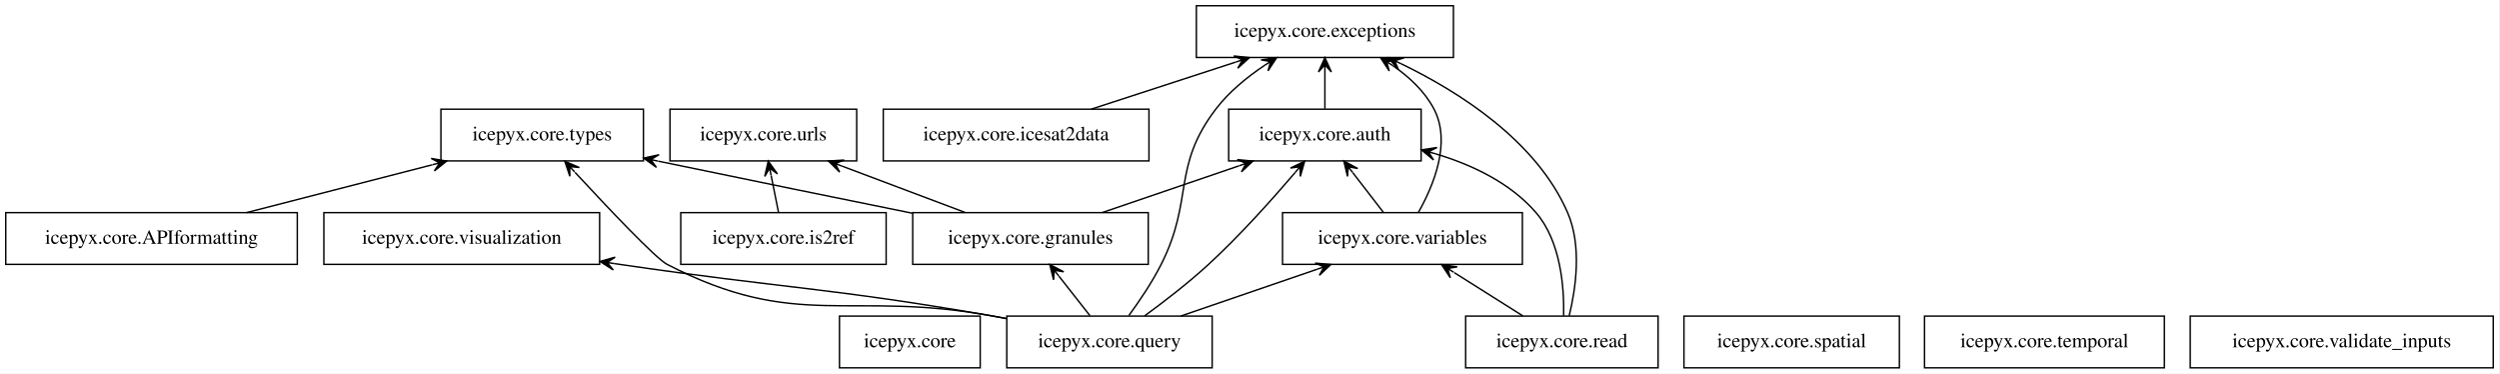
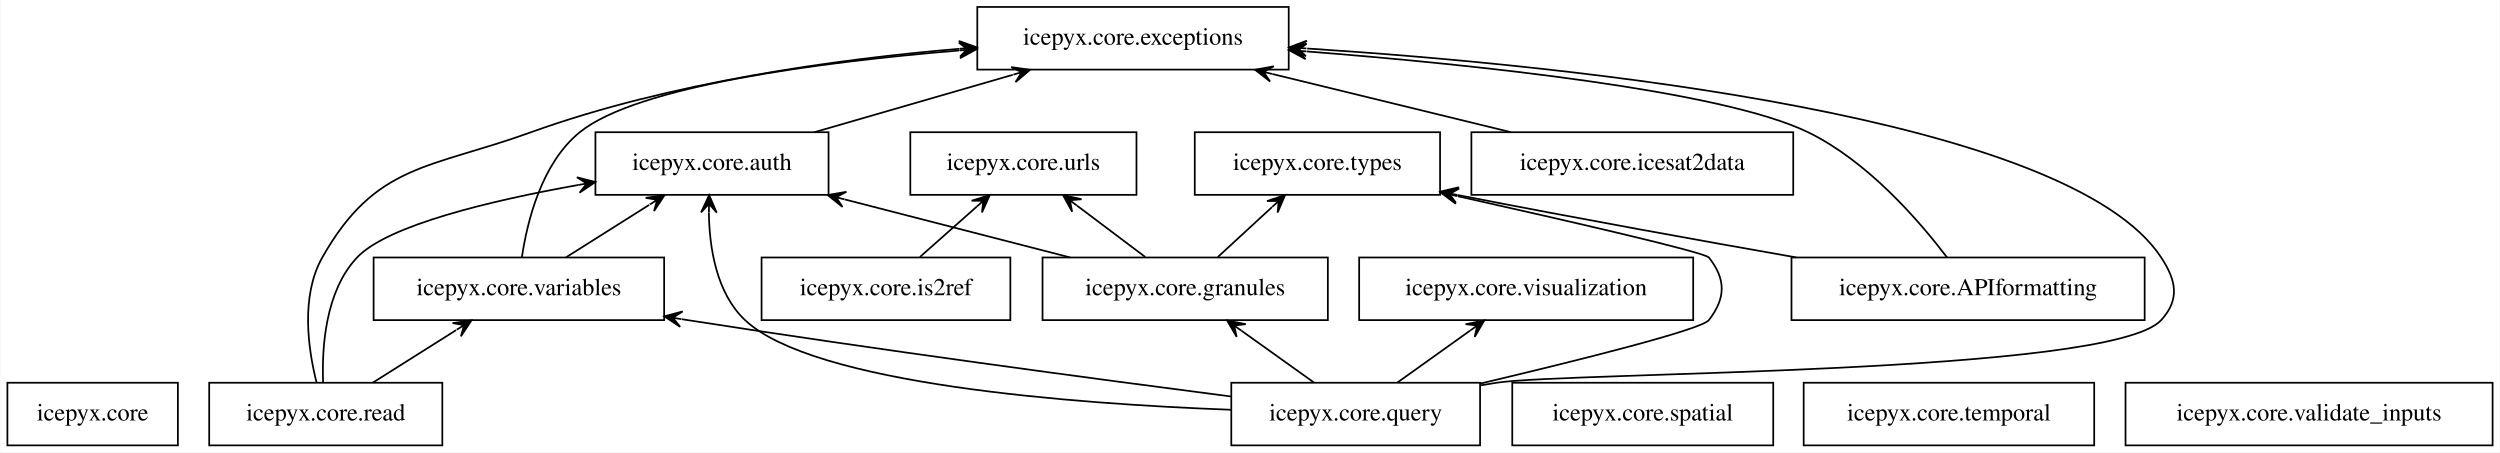
- <svg xmlns="http://www.w3.org/2000/svg" width="1740pt" height="260pt" viewBox="0.00 0.00 1740.00 260.00">
+ <svg xmlns="http://www.w3.org/2000/svg" width="1437pt" height="260pt" viewBox="0.00 0.00 1436.50 260.00">
  <g id="graph0" class="graph" transform="scale(1 1) rotate(0) translate(4 256)">
-     <polygon fill="white" stroke="transparent" points="-4,4 -4,-256 1736,-256 1736,4 -4,4" />
+     <polygon fill="white" stroke="transparent" points="-4,4 -4,-256 1432.5,-256 1432.5,4 -4,4" />
    <g id="node1" class="node">
-       <polygon fill="none" stroke="black" points="678.5,-36 580.5,-36 580.5,0 678.5,0 678.5,-36" />
-       <text text-anchor="middle" x="629.5" y="-14.3" font-family="Times,serif" font-size="14.00">icepyx.core</text>
+       <polygon fill="none" stroke="black" points="98,-36 0,-36 0,0 98,0 98,-36" />
+       <text text-anchor="middle" x="49" y="-14.3" font-family="Times,serif" font-size="14.00">icepyx.core</text>
    </g>
    <g id="node2" class="node">
-       <polygon fill="none" stroke="black" points="203,-108 0,-108 0,-72 203,-72 203,-108" />
-       <text text-anchor="middle" x="101.5" y="-86.3" font-family="Times,serif" font-size="14.00">icepyx.core.APIformatting</text>
+       <polygon fill="none" stroke="black" points="1228.5,-108 1025.5,-108 1025.5,-72 1228.5,-72 1228.5,-108" />
+       <text text-anchor="middle" x="1127" y="-86.3" font-family="Times,serif" font-size="14.00">icepyx.core.APIformatting</text>
+     </g>
+     <g id="node4" class="node">
+       <polygon fill="none" stroke="black" points="736.5,-252 557.5,-252 557.5,-216 736.5,-216 736.5,-252" />
+       <text text-anchor="middle" x="647" y="-230.3" font-family="Times,serif" font-size="14.00">icepyx.core.exceptions</text>
+     </g>
+     <g id="edge1" class="edge">
+       <path fill="none" stroke="black" d="M1114.89,-108.06C1099.09,-128.86 1069.38,-163.3 1035,-180 985.68,-203.96 844.49,-218.77 746.77,-226.44" />
+       <polygon fill="black" stroke="black" points="736.57,-227.23 746.19,-221.98 741.55,-226.85 746.54,-226.46 746.54,-226.46 746.54,-226.46 741.55,-226.85 746.88,-230.95 736.57,-227.23 736.57,-227.23" />
    </g>
    <g id="node12" class="node">
-       <polygon fill="none" stroke="black" points="444,-180 303,-180 303,-144 444,-144 444,-180" />
-       <text text-anchor="middle" x="373.5" y="-158.3" font-family="Times,serif" font-size="14.00">icepyx.core.types</text>
+       <polygon fill="none" stroke="black" points="823.5,-180 682.5,-180 682.5,-144 823.5,-144 823.5,-180" />
+       <text text-anchor="middle" x="753" y="-158.3" font-family="Times,serif" font-size="14.00">icepyx.core.types</text>
    </g>
-     <g id="edge1" class="edge">
-       <path fill="none" stroke="black" d="M167.69,-108.03C206.77,-118.09 256.4,-130.86 297.13,-141.35" />
-       <polygon fill="black" stroke="black" points="307.01,-143.89 296.21,-145.75 302.17,-142.64 297.33,-141.4 297.33,-141.4 297.33,-141.4 302.17,-142.64 298.45,-137.04 307.01,-143.89 307.01,-143.89" />
+     <g id="edge2" class="edge">
+       <path fill="none" stroke="black" d="M1028.19,-108.03C973.63,-117.61 904.43,-130.08 833.64,-143.9" />
+       <polygon fill="black" stroke="black" points="823.65,-145.86 832.59,-139.52 828.55,-144.9 833.46,-143.94 833.46,-143.94 833.46,-143.94 828.55,-144.9 834.32,-148.36 823.65,-145.86 823.65,-145.86" />
    </g>
    <g id="node3" class="node">
-       <polygon fill="none" stroke="black" points="985.5,-180 851.5,-180 851.5,-144 985.5,-144 985.5,-180" />
-       <text text-anchor="middle" x="918.5" y="-158.3" font-family="Times,serif" font-size="14.00">icepyx.core.auth</text>
+       <polygon fill="none" stroke="black" points="472,-180 338,-180 338,-144 472,-144 472,-180" />
+       <text text-anchor="middle" x="405" y="-158.3" font-family="Times,serif" font-size="14.00">icepyx.core.auth</text>
    </g>
-     <g id="node4" class="node">
-       <polygon fill="none" stroke="black" points="1008,-252 829,-252 829,-216 1008,-216 1008,-252" />
-       <text text-anchor="middle" x="918.5" y="-230.3" font-family="Times,serif" font-size="14.00">icepyx.core.exceptions</text>
-     </g>
-     <g id="edge2" class="edge">
-       <path fill="none" stroke="black" d="M918.5,-180.3C918.5,-188.02 918.5,-197.29 918.5,-205.89" />
-       <polygon fill="black" stroke="black" points="918.5,-215.9 914,-205.9 918.5,-210.9 918.5,-205.9 918.5,-205.9 918.5,-205.9 918.5,-210.9 923,-205.9 918.5,-215.9 918.5,-215.9" />
+     <g id="edge3" class="edge">
+       <path fill="none" stroke="black" d="M463.89,-180.03C498.29,-189.99 541.88,-202.59 577.9,-213.01" />
+       <polygon fill="black" stroke="black" points="587.85,-215.89 576.99,-217.43 583.04,-214.5 578.24,-213.11 578.24,-213.11 578.24,-213.11 583.04,-214.5 579.49,-208.79 587.85,-215.89 587.85,-215.89" />
    </g>
    <g id="node5" class="node">
-       <polygon fill="none" stroke="black" points="795.5,-108 631.5,-108 631.5,-72 795.5,-72 795.5,-108" />
-       <text text-anchor="middle" x="713.5" y="-86.3" font-family="Times,serif" font-size="14.00">icepyx.core.granules</text>
-     </g>
-     <g id="edge3" class="edge">
-       <path fill="none" stroke="black" d="M763.39,-108.03C792.15,-117.86 828.51,-130.27 858.79,-140.61" />
-       <polygon fill="black" stroke="black" points="868.39,-143.89 857.47,-144.92 863.66,-142.27 858.93,-140.66 858.93,-140.66 858.93,-140.66 863.66,-142.27 860.38,-136.4 868.39,-143.89 868.39,-143.89" />
+       <polygon fill="none" stroke="black" points="759,-108 595,-108 595,-72 759,-72 759,-108" />
+       <text text-anchor="middle" x="677" y="-86.3" font-family="Times,serif" font-size="14.00">icepyx.core.granules</text>
    </g>
    <g id="edge4" class="edge">
-       <path fill="none" stroke="black" d="M631.49,-107.54C582.8,-117.4 519.56,-130.28 454.24,-143.85" />
-       <polygon fill="black" stroke="black" points="444.16,-145.95 453.04,-139.51 449.06,-144.93 453.95,-143.91 453.95,-143.91 453.95,-143.91 449.06,-144.93 454.87,-148.32 444.16,-145.95 444.16,-145.95" />
+       <path fill="none" stroke="black" d="M610.81,-108.03C571.73,-118.09 522.1,-130.86 481.37,-141.35" />
+       <polygon fill="black" stroke="black" points="471.49,-143.89 480.05,-137.04 476.33,-142.64 481.17,-141.4 481.17,-141.4 481.17,-141.4 476.33,-142.64 482.29,-145.75 471.49,-143.89 471.49,-143.89" />
+     </g>
+     <g id="edge5" class="edge">
+       <path fill="none" stroke="black" d="M695.79,-108.3C705.17,-116.95 716.68,-127.55 726.91,-136.97" />
+       <polygon fill="black" stroke="black" points="734.43,-143.9 724.03,-140.43 730.75,-140.51 727.07,-137.12 727.07,-137.12 727.07,-137.12 730.75,-140.51 730.12,-133.81 734.43,-143.9 734.43,-143.9" />
    </g>
    <g id="node13" class="node">
-       <polygon fill="none" stroke="black" points="592.5,-180 462.5,-180 462.5,-144 592.5,-144 592.5,-180" />
-       <text text-anchor="middle" x="527.5" y="-158.3" font-family="Times,serif" font-size="14.00">icepyx.core.urls</text>
+       <polygon fill="none" stroke="black" points="649,-180 519,-180 519,-144 649,-144 649,-180" />
+       <text text-anchor="middle" x="584" y="-158.3" font-family="Times,serif" font-size="14.00">icepyx.core.urls</text>
    </g>
-     <g id="edge5" class="edge">
-       <path fill="none" stroke="black" d="M668,-108.12C642.12,-117.86 609.53,-130.13 582.26,-140.39" />
-       <polygon fill="black" stroke="black" points="572.85,-143.93 580.63,-136.2 577.53,-142.17 582.21,-140.41 582.21,-140.41 582.21,-140.41 577.53,-142.17 583.8,-144.62 572.85,-143.93 572.85,-143.93" />
+     <g id="edge6" class="edge">
+       <path fill="none" stroke="black" d="M654.01,-108.3C642.19,-117.2 627.61,-128.18 614.82,-137.8" />
+       <polygon fill="black" stroke="black" points="606.72,-143.9 612.01,-134.29 610.72,-140.89 614.71,-137.88 614.71,-137.88 614.71,-137.88 610.72,-140.89 617.42,-141.48 606.72,-143.9 606.72,-143.9" />
    </g>
    <g id="node6" class="node">
-       <polygon fill="none" stroke="black" points="796,-180 611,-180 611,-144 796,-144 796,-180" />
-       <text text-anchor="middle" x="703.5" y="-158.3" font-family="Times,serif" font-size="14.00">icepyx.core.icesat2data</text>
+       <polygon fill="none" stroke="black" points="1026.5,-180 841.5,-180 841.5,-144 1026.5,-144 1026.5,-180" />
+       <text text-anchor="middle" x="934" y="-158.3" font-family="Times,serif" font-size="14.00">icepyx.core.icesat2data</text>
    </g>
-     <g id="edge6" class="edge">
-       <path fill="none" stroke="black" d="M755.82,-180.03C786.12,-189.9 824.45,-202.38 856.29,-212.75" />
-       <polygon fill="black" stroke="black" points="865.95,-215.89 855.04,-217.07 861.19,-214.34 856.44,-212.79 856.44,-212.79 856.44,-212.79 861.19,-214.34 857.83,-208.51 865.95,-215.89 865.95,-215.89" />
+     <g id="edge7" class="edge">
+       <path fill="none" stroke="black" d="M864.16,-180.03C822.75,-190.13 770.12,-202.97 727.04,-213.48" />
+       <polygon fill="black" stroke="black" points="717.15,-215.89 725.8,-209.15 722.01,-214.7 726.87,-213.52 726.87,-213.52 726.87,-213.52 722.01,-214.7 727.94,-217.89 717.15,-215.89 717.15,-215.89" />
    </g>
    <g id="node7" class="node">
-       <polygon fill="none" stroke="black" points="613,-108 470,-108 470,-72 613,-72 613,-108" />
-       <text text-anchor="middle" x="541.5" y="-86.3" font-family="Times,serif" font-size="14.00">icepyx.core.is2ref</text>
+       <polygon fill="none" stroke="black" points="576.5,-108 433.5,-108 433.5,-72 576.5,-72 576.5,-108" />
+       <text text-anchor="middle" x="505" y="-86.3" font-family="Times,serif" font-size="14.00">icepyx.core.is2ref</text>
    </g>
-     <g id="edge7" class="edge">
-       <path fill="none" stroke="black" d="M538.04,-108.3C536.5,-116.02 534.64,-125.29 532.92,-133.89" />
-       <polygon fill="black" stroke="black" points="530.92,-143.9 528.47,-133.21 531.9,-138.99 532.88,-134.09 532.88,-134.09 532.88,-134.09 531.9,-138.99 537.29,-134.97 530.92,-143.9 530.92,-143.9" />
+     <g id="edge8" class="edge">
+       <path fill="none" stroke="black" d="M524.53,-108.3C534.38,-117.03 546.49,-127.76 557.2,-137.25" />
+       <polygon fill="black" stroke="black" points="564.7,-143.9 554.23,-140.63 560.95,-140.58 557.21,-137.26 557.21,-137.26 557.21,-137.26 560.95,-140.58 560.2,-133.9 564.7,-143.9 564.7,-143.9" />
    </g>
    <g id="node8" class="node">
-       <polygon fill="none" stroke="black" points="840,-36 697,-36 697,0 840,0 840,-36" />
-       <text text-anchor="middle" x="768.5" y="-14.3" font-family="Times,serif" font-size="14.00">icepyx.core.query</text>
-     </g>
-     <g id="edge8" class="edge">
-       <path fill="none" stroke="black" d="M792.97,-36.15C806.56,-46.07 823.49,-59.11 837.5,-72 859.47,-92.21 882.14,-117.58 897.89,-136.05" />
-       <polygon fill="black" stroke="black" points="904.41,-143.77 894.52,-139.03 901.18,-139.95 897.95,-136.13 897.95,-136.13 897.95,-136.13 901.18,-139.95 901.39,-133.22 904.41,-143.77 904.41,-143.77" />
+       <polygon fill="none" stroke="black" points="846.5,-36 703.5,-36 703.5,0 846.5,0 846.5,-36" />
+       <text text-anchor="middle" x="775" y="-14.3" font-family="Times,serif" font-size="14.00">icepyx.core.query</text>
    </g>
    <g id="edge9" class="edge">
-       <path fill="none" stroke="black" d="M782.04,-36.44C789.36,-46.45 798.18,-59.49 804.5,-72 827.43,-117.42 811.7,-139.49 842.5,-180 851.6,-191.96 864.18,-202.26 876.49,-210.5" />
-       <polygon fill="black" stroke="black" points="884.92,-215.88 874.07,-214.3 880.7,-213.19 876.49,-210.5 876.49,-210.5 876.49,-210.5 880.7,-213.19 878.91,-206.71 884.92,-215.88 884.92,-215.88" />
+       <path fill="none" stroke="black" d="M703.22,-20.47C612.44,-23.88 463.21,-35.09 424,-72 407.42,-87.61 403.49,-113.84 403.21,-133.8" />
+       <polygon fill="black" stroke="black" points="403.37,-143.85 398.72,-133.92 403.29,-138.85 403.22,-133.85 403.22,-133.85 403.22,-133.85 403.29,-138.85 407.71,-133.78 403.37,-143.85 403.37,-143.85" />
    </g>
    <g id="edge10" class="edge">
-       <path fill="none" stroke="black" d="M754.9,-36.3C748.38,-44.61 740.43,-54.72 733.25,-63.86" />
-       <polygon fill="black" stroke="black" points="726.94,-71.9 729.58,-61.25 730.03,-67.96 733.12,-64.03 733.12,-64.03 733.12,-64.03 730.03,-67.96 736.66,-66.81 726.94,-71.9 726.94,-71.9" />
+       <path fill="none" stroke="black" d="M846.91,-34.53C849.98,-35.06 853.02,-35.55 856,-36 898.15,-42.39 1209.3,-40.47 1238,-72 1248.77,-83.83 1246.78,-94.62 1238,-108 1184.91,-188.89 901.34,-218.11 747.11,-228.12" />
+       <polygon fill="black" stroke="black" points="736.68,-228.78 746.38,-223.66 741.67,-228.47 746.66,-228.15 746.66,-228.15 746.66,-228.15 741.67,-228.47 746.95,-232.64 736.68,-228.78 736.68,-228.78" />
    </g>
    <g id="edge11" class="edge">
-       <path fill="none" stroke="black" d="M696.98,-34.21C693.78,-34.83 690.61,-35.43 687.5,-36 587.04,-54.5 551.25,-25.1 460.5,-72 452.66,-76.05 419.41,-111.16 396.37,-136.05" />
-       <polygon fill="black" stroke="black" points="389.29,-143.72 392.77,-133.31 392.68,-140.04 396.07,-136.37 396.07,-136.37 396.07,-136.37 392.68,-140.04 399.38,-139.42 389.29,-143.72 389.29,-143.72" />
+       <path fill="none" stroke="black" d="M751.03,-36.12C738.45,-45.11 722.87,-56.24 709.25,-65.97" />
+       <polygon fill="black" stroke="black" points="701.07,-71.81 706.59,-62.34 705.13,-68.9 709.2,-66 709.2,-66 709.2,-66 705.13,-68.9 711.82,-69.66 701.07,-71.81 701.07,-71.81" />
+     </g>
+     <g id="edge12" class="edge">
+       <path fill="none" stroke="black" d="M846.75,-35.56C903.46,-48.98 973.78,-66.54 978,-72 987.78,-84.66 987.93,-95.46 978,-108 975.64,-110.98 897.38,-128.97 833.81,-143.18" />
+       <polygon fill="black" stroke="black" points="823.75,-145.42 832.53,-138.85 828.63,-144.33 833.51,-143.24 833.51,-143.24 833.51,-143.24 828.63,-144.33 834.49,-147.64 823.75,-145.42 823.75,-145.42" />
    </g>
    <g id="node15" class="node">
-       <polygon fill="none" stroke="black" points="1056,-108 889,-108 889,-72 1056,-72 1056,-108" />
-       <text text-anchor="middle" x="972.5" y="-86.3" font-family="Times,serif" font-size="14.00">icepyx.core.variables</text>
+       <polygon fill="none" stroke="black" points="377.5,-108 210.5,-108 210.5,-72 377.5,-72 377.5,-108" />
+       <text text-anchor="middle" x="294" y="-86.3" font-family="Times,serif" font-size="14.00">icepyx.core.variables</text>
    </g>
-     <g id="edge12" class="edge">
-       <path fill="none" stroke="black" d="M818.14,-36.03C846.77,-45.86 882.95,-58.27 913.08,-68.61" />
-       <polygon fill="black" stroke="black" points="922.63,-71.89 911.72,-72.9 917.9,-70.27 913.18,-68.64 913.18,-68.64 913.18,-68.64 917.9,-70.27 914.64,-64.39 922.63,-71.89 922.63,-71.89" />
+     <g id="edge13" class="edge">
+       <path fill="none" stroke="black" d="M703.41,-28.09C626.19,-38.08 499.71,-54.98 391,-72 389.9,-72.17 388.8,-72.35 387.69,-72.52" />
+       <polygon fill="black" stroke="black" points="377.57,-74.16 386.72,-68.12 382.5,-73.36 387.44,-72.56 387.44,-72.56 387.44,-72.56 382.5,-73.36 388.16,-77 377.57,-74.16 377.57,-74.16" />
    </g>
    <g id="node16" class="node">
-       <polygon fill="none" stroke="black" points="413.5,-108 221.5,-108 221.5,-72 413.5,-72 413.5,-108" />
-       <text text-anchor="middle" x="317.5" y="-86.3" font-family="Times,serif" font-size="14.00">icepyx.core.visualization</text>
+       <polygon fill="none" stroke="black" points="969,-108 777,-108 777,-72 969,-72 969,-108" />
+       <text text-anchor="middle" x="873" y="-86.3" font-family="Times,serif" font-size="14.00">icepyx.core.visualization</text>
    </g>
-     <g id="edge13" class="edge">
-       <path fill="none" stroke="black" d="M697,-34.29C693.79,-34.88 690.61,-35.46 687.5,-36 572.57,-55.99 542.93,-55.09 427.5,-72 426.24,-72.19 424.96,-72.37 423.69,-72.56" />
-       <polygon fill="black" stroke="black" points="413.77,-74.03 423,-68.11 418.72,-73.3 423.66,-72.56 423.66,-72.56 423.66,-72.56 418.72,-73.3 424.32,-77.02 413.77,-74.03 413.77,-74.03" />
+     <g id="edge14" class="edge">
+       <path fill="none" stroke="black" d="M798.97,-36.12C811.55,-45.11 827.13,-56.24 840.75,-65.97" />
+       <polygon fill="black" stroke="black" points="848.93,-71.81 838.18,-69.66 844.87,-68.9 840.8,-66 840.8,-66 840.8,-66 844.87,-68.9 843.41,-62.34 848.93,-71.81 848.93,-71.81" />
    </g>
    <g id="node9" class="node">
-       <polygon fill="none" stroke="black" points="1150.5,-36 1016.5,-36 1016.5,0 1150.5,0 1150.5,-36" />
-       <text text-anchor="middle" x="1083.5" y="-14.3" font-family="Times,serif" font-size="14.00">icepyx.core.read</text>
-     </g>
-     <g id="edge14" class="edge">
-       <path fill="none" stroke="black" d="M1084.72,-36.21C1085.15,-55.89 1082.81,-87.95 1065.5,-108 1047.66,-128.67 1021.13,-141.28 995.49,-148.97" />
-       <polygon fill="black" stroke="black" points="985.73,-151.68 994.16,-144.67 990.55,-150.34 995.37,-149 995.37,-149 995.37,-149 990.55,-150.34 996.57,-153.34 985.73,-151.68 985.73,-151.68" />
+       <polygon fill="none" stroke="black" points="250,-36 116,-36 116,0 250,0 250,-36" />
+       <text text-anchor="middle" x="183" y="-14.3" font-family="Times,serif" font-size="14.00">icepyx.core.read</text>
    </g>
    <g id="edge15" class="edge">
-       <path fill="none" stroke="black" d="M1088.59,-36.21C1093.12,-54.75 1097.6,-84.73 1087.5,-108 1065.96,-157.64 1012.67,-191.71 971.64,-211.6" />
-       <polygon fill="black" stroke="black" points="962.56,-215.87 969.69,-207.54 967.08,-213.74 971.61,-211.61 971.61,-211.61 971.61,-211.61 967.08,-213.74 973.52,-215.68 962.56,-215.87 962.56,-215.87" />
+       <path fill="none" stroke="black" d="M181.48,-36.15C180.71,-56.06 182.68,-88.65 201,-108 218.6,-126.59 277.9,-140.69 328.07,-149.66" />
+       <polygon fill="black" stroke="black" points="337.96,-151.38 327.34,-154.1 333.03,-150.52 328.11,-149.67 328.11,-149.67 328.11,-149.67 333.03,-150.52 328.88,-145.23 337.96,-151.38 337.96,-151.38" />
    </g>
    <g id="edge16" class="edge">
-       <path fill="none" stroke="black" d="M1056.35,-36.12C1041.97,-45.19 1024.12,-56.45 1008.59,-66.24" />
-       <polygon fill="black" stroke="black" points="999.76,-71.81 1005.82,-62.67 1003.99,-69.14 1008.22,-66.48 1008.22,-66.48 1008.22,-66.48 1003.99,-69.14 1010.62,-70.28 999.76,-71.81 999.76,-71.81" />
+       <path fill="none" stroke="black" d="M177.66,-36.33C172.9,-55.25 168.44,-85.81 181,-108 211.64,-162.12 242.49,-158.89 301,-180 380.82,-208.79 476.5,-221.95 547,-227.95" />
+       <polygon fill="black" stroke="black" points="557.21,-228.79 546.88,-232.46 552.23,-228.38 547.24,-227.97 547.24,-227.97 547.24,-227.97 552.23,-228.38 547.61,-223.49 557.21,-228.79 557.21,-228.79" />
+     </g>
+     <g id="edge17" class="edge">
+       <path fill="none" stroke="black" d="M210.15,-36.12C224.53,-45.19 242.38,-56.45 257.91,-66.24" />
+       <polygon fill="black" stroke="black" points="266.74,-71.81 255.88,-70.28 262.51,-69.14 258.28,-66.48 258.28,-66.48 258.28,-66.48 262.51,-69.14 260.68,-62.67 266.74,-71.81 266.74,-71.81" />
    </g>
    <g id="node10" class="node">
-       <polygon fill="none" stroke="black" points="1318.5,-36 1168.5,-36 1168.5,0 1318.5,0 1318.5,-36" />
-       <text text-anchor="middle" x="1243.5" y="-14.3" font-family="Times,serif" font-size="14.00">icepyx.core.spatial</text>
+       <polygon fill="none" stroke="black" points="1015,-36 865,-36 865,0 1015,0 1015,-36" />
+       <text text-anchor="middle" x="940" y="-14.3" font-family="Times,serif" font-size="14.00">icepyx.core.spatial</text>
    </g>
    <g id="node11" class="node">
-       <polygon fill="none" stroke="black" points="1503,-36 1336,-36 1336,0 1503,0 1503,-36" />
-       <text text-anchor="middle" x="1419.5" y="-14.3" font-family="Times,serif" font-size="14.00">icepyx.core.temporal</text>
+       <polygon fill="none" stroke="black" points="1199.5,-36 1032.5,-36 1032.5,0 1199.5,0 1199.5,-36" />
+       <text text-anchor="middle" x="1116" y="-14.3" font-family="Times,serif" font-size="14.00">icepyx.core.temporal</text>
    </g>
    <g id="node14" class="node">
-       <polygon fill="none" stroke="black" points="1732,-36 1521,-36 1521,0 1732,0 1732,-36" />
-       <text text-anchor="middle" x="1626.5" y="-14.3" font-family="Times,serif" font-size="14.00">icepyx.core.validate_inputs</text>
-     </g>
-     <g id="edge17" class="edge">
-       <path fill="none" stroke="black" d="M959.15,-108.3C952.74,-116.61 944.94,-126.72 937.89,-135.86" />
-       <polygon fill="black" stroke="black" points="931.69,-143.9 934.24,-133.23 934.75,-139.94 937.8,-135.98 937.8,-135.98 937.8,-135.98 934.75,-139.94 941.37,-138.73 931.69,-143.9 931.69,-143.9" />
+       <polygon fill="none" stroke="black" points="1428.5,-36 1217.5,-36 1217.5,0 1428.5,0 1428.5,-36" />
+       <text text-anchor="middle" x="1323" y="-14.3" font-family="Times,serif" font-size="14.00">icepyx.core.validate_inputs</text>
    </g>
    <g id="edge18" class="edge">
-       <path fill="none" stroke="black" d="M983.66,-108.26C994.15,-126.84 1006.58,-156.86 994.5,-180 988.03,-192.39 977.2,-202.48 965.71,-210.4" />
-       <polygon fill="black" stroke="black" points="957.28,-215.78 963.28,-206.61 961.49,-213.09 965.7,-210.4 965.7,-210.4 965.7,-210.4 961.49,-213.09 968.13,-214.19 957.28,-215.78 957.28,-215.78" />
+       <path fill="none" stroke="black" d="M321.15,-108.12C335.53,-117.19 353.38,-128.45 368.91,-138.24" />
+       <polygon fill="black" stroke="black" points="377.74,-143.81 366.88,-142.28 373.51,-141.14 369.28,-138.48 369.28,-138.48 369.28,-138.48 373.51,-141.14 371.68,-134.67 377.74,-143.81 377.74,-143.81" />
+     </g>
+     <g id="edge19" class="edge">
+       <path fill="none" stroke="black" d="M295.72,-108.01C298.73,-128.43 306.93,-162.13 329,-180 361.85,-206.6 466.63,-220.26 547.03,-226.99" />
+       <polygon fill="black" stroke="black" points="557.21,-227.82 546.88,-231.49 552.22,-227.41 547.24,-227.01 547.24,-227.01 547.24,-227.01 552.22,-227.41 547.6,-222.52 557.21,-227.82 557.21,-227.82" />
    </g>
  </g>
</svg>
